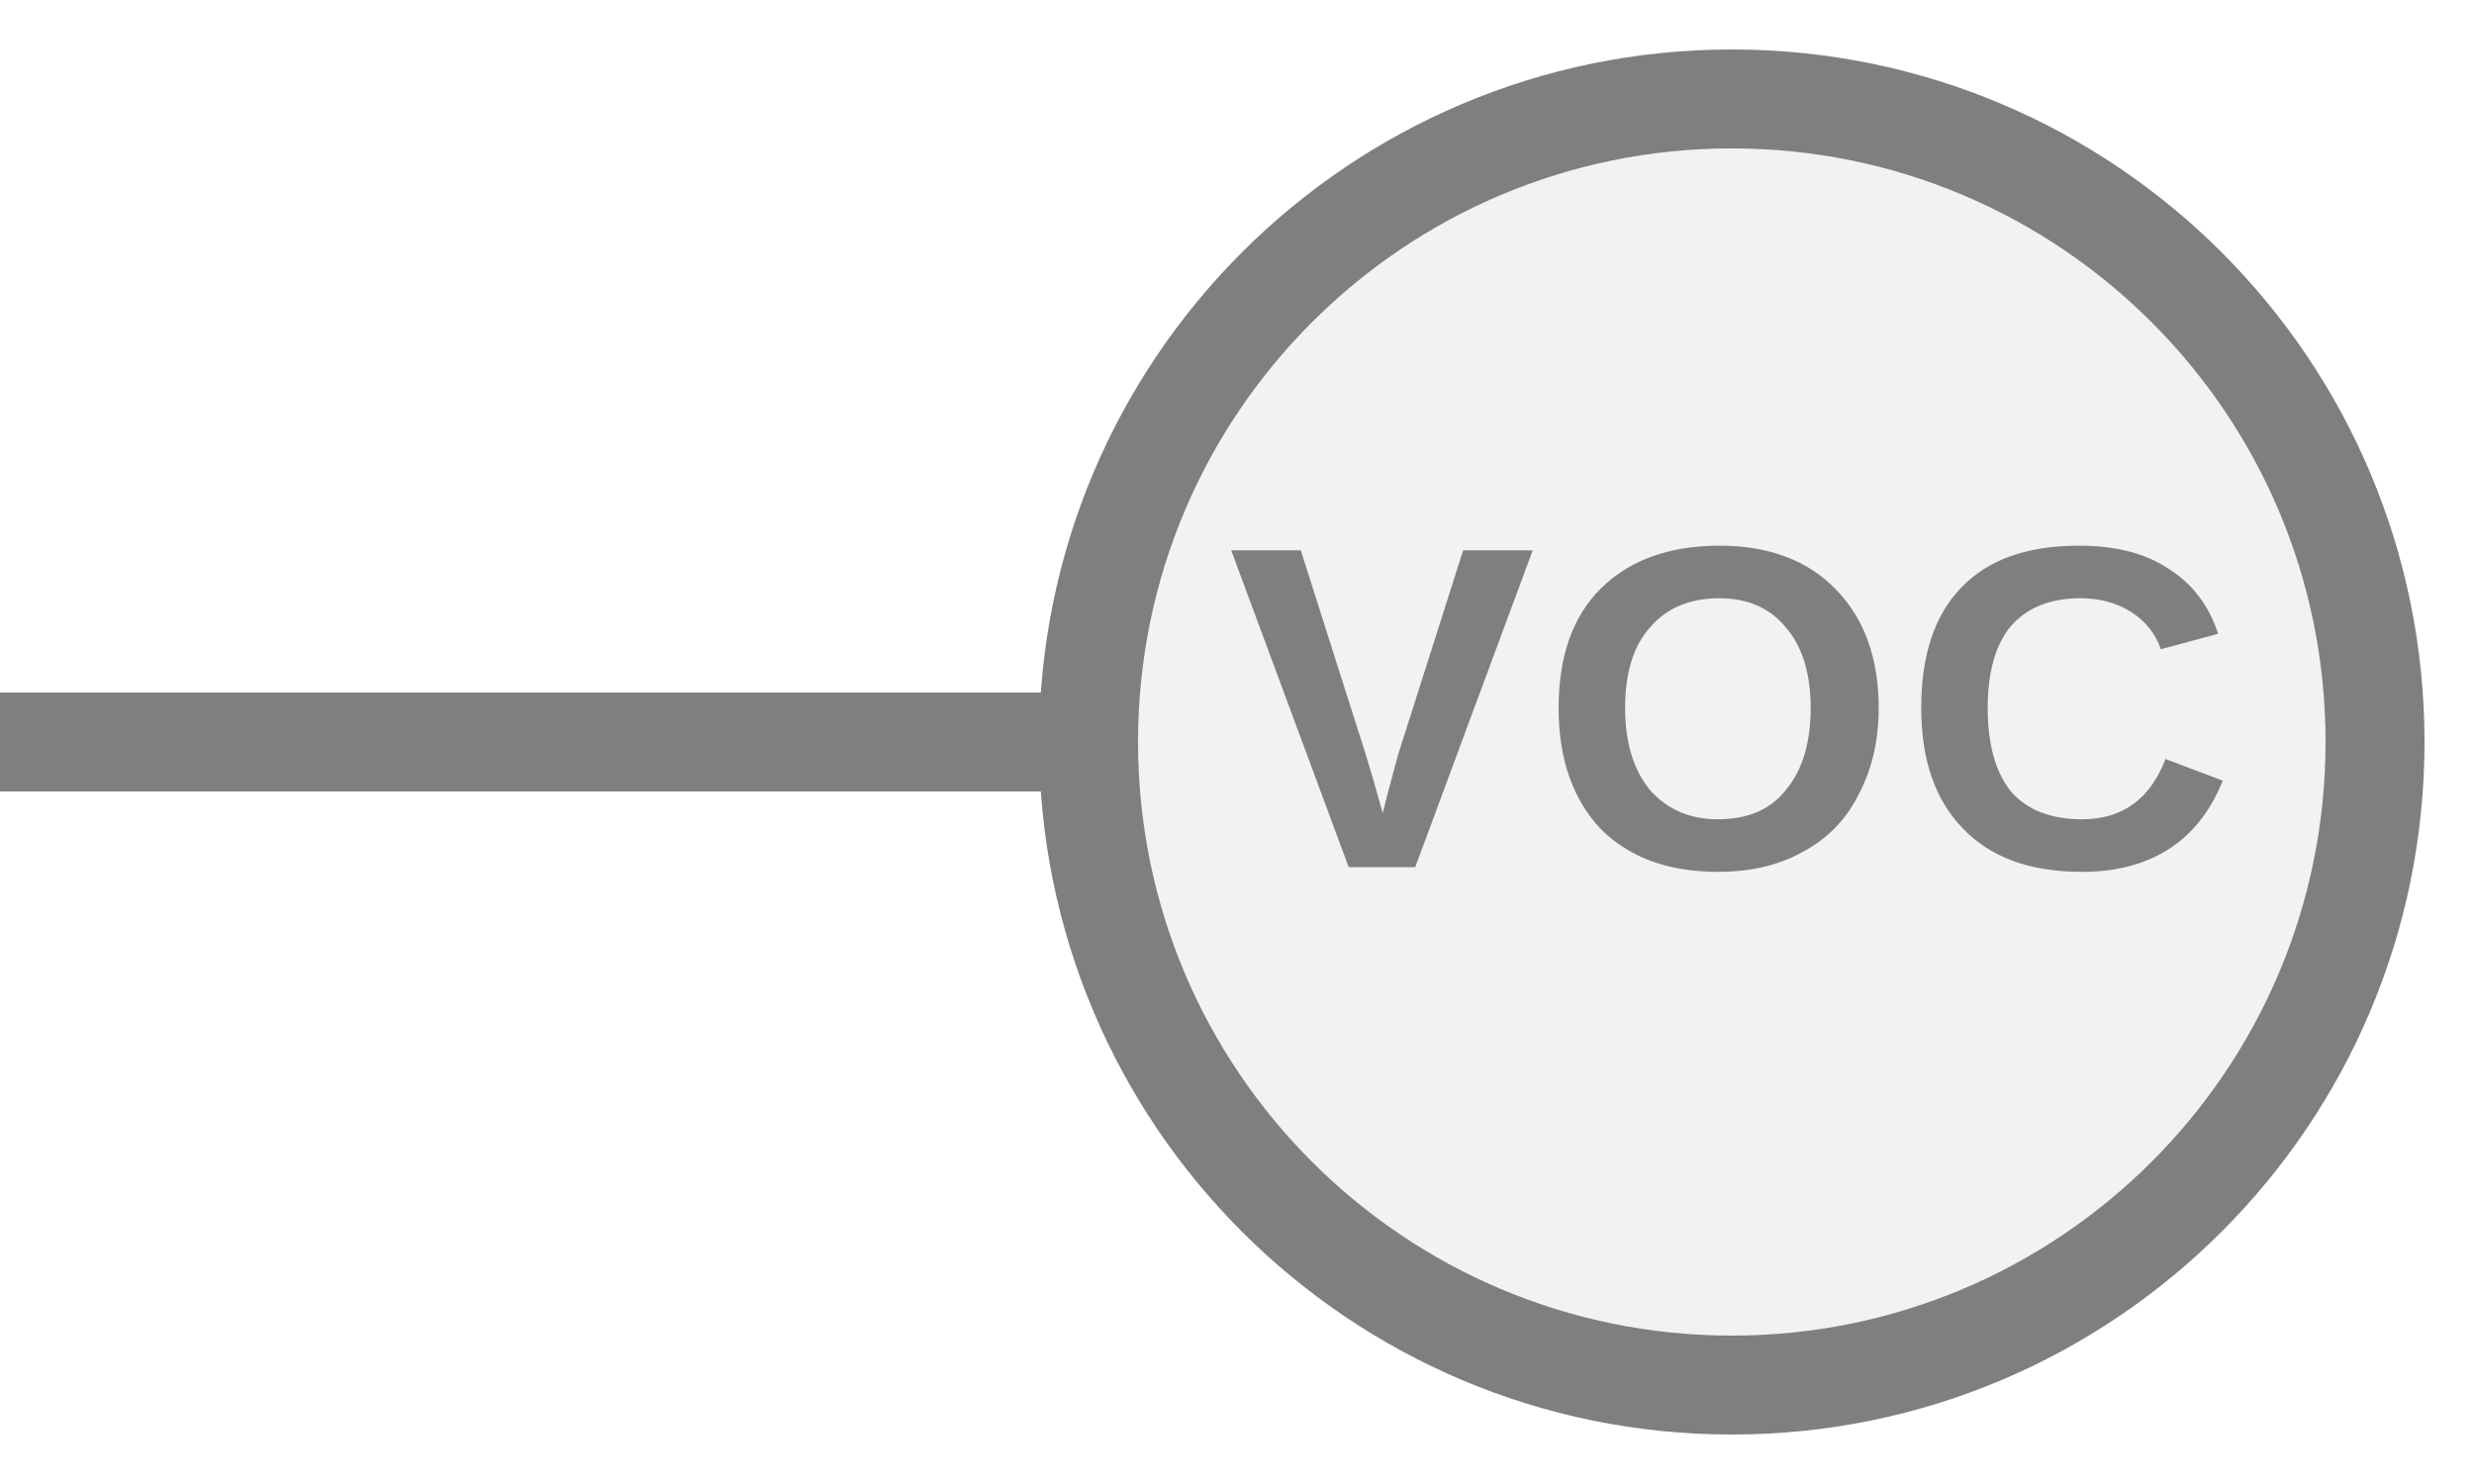
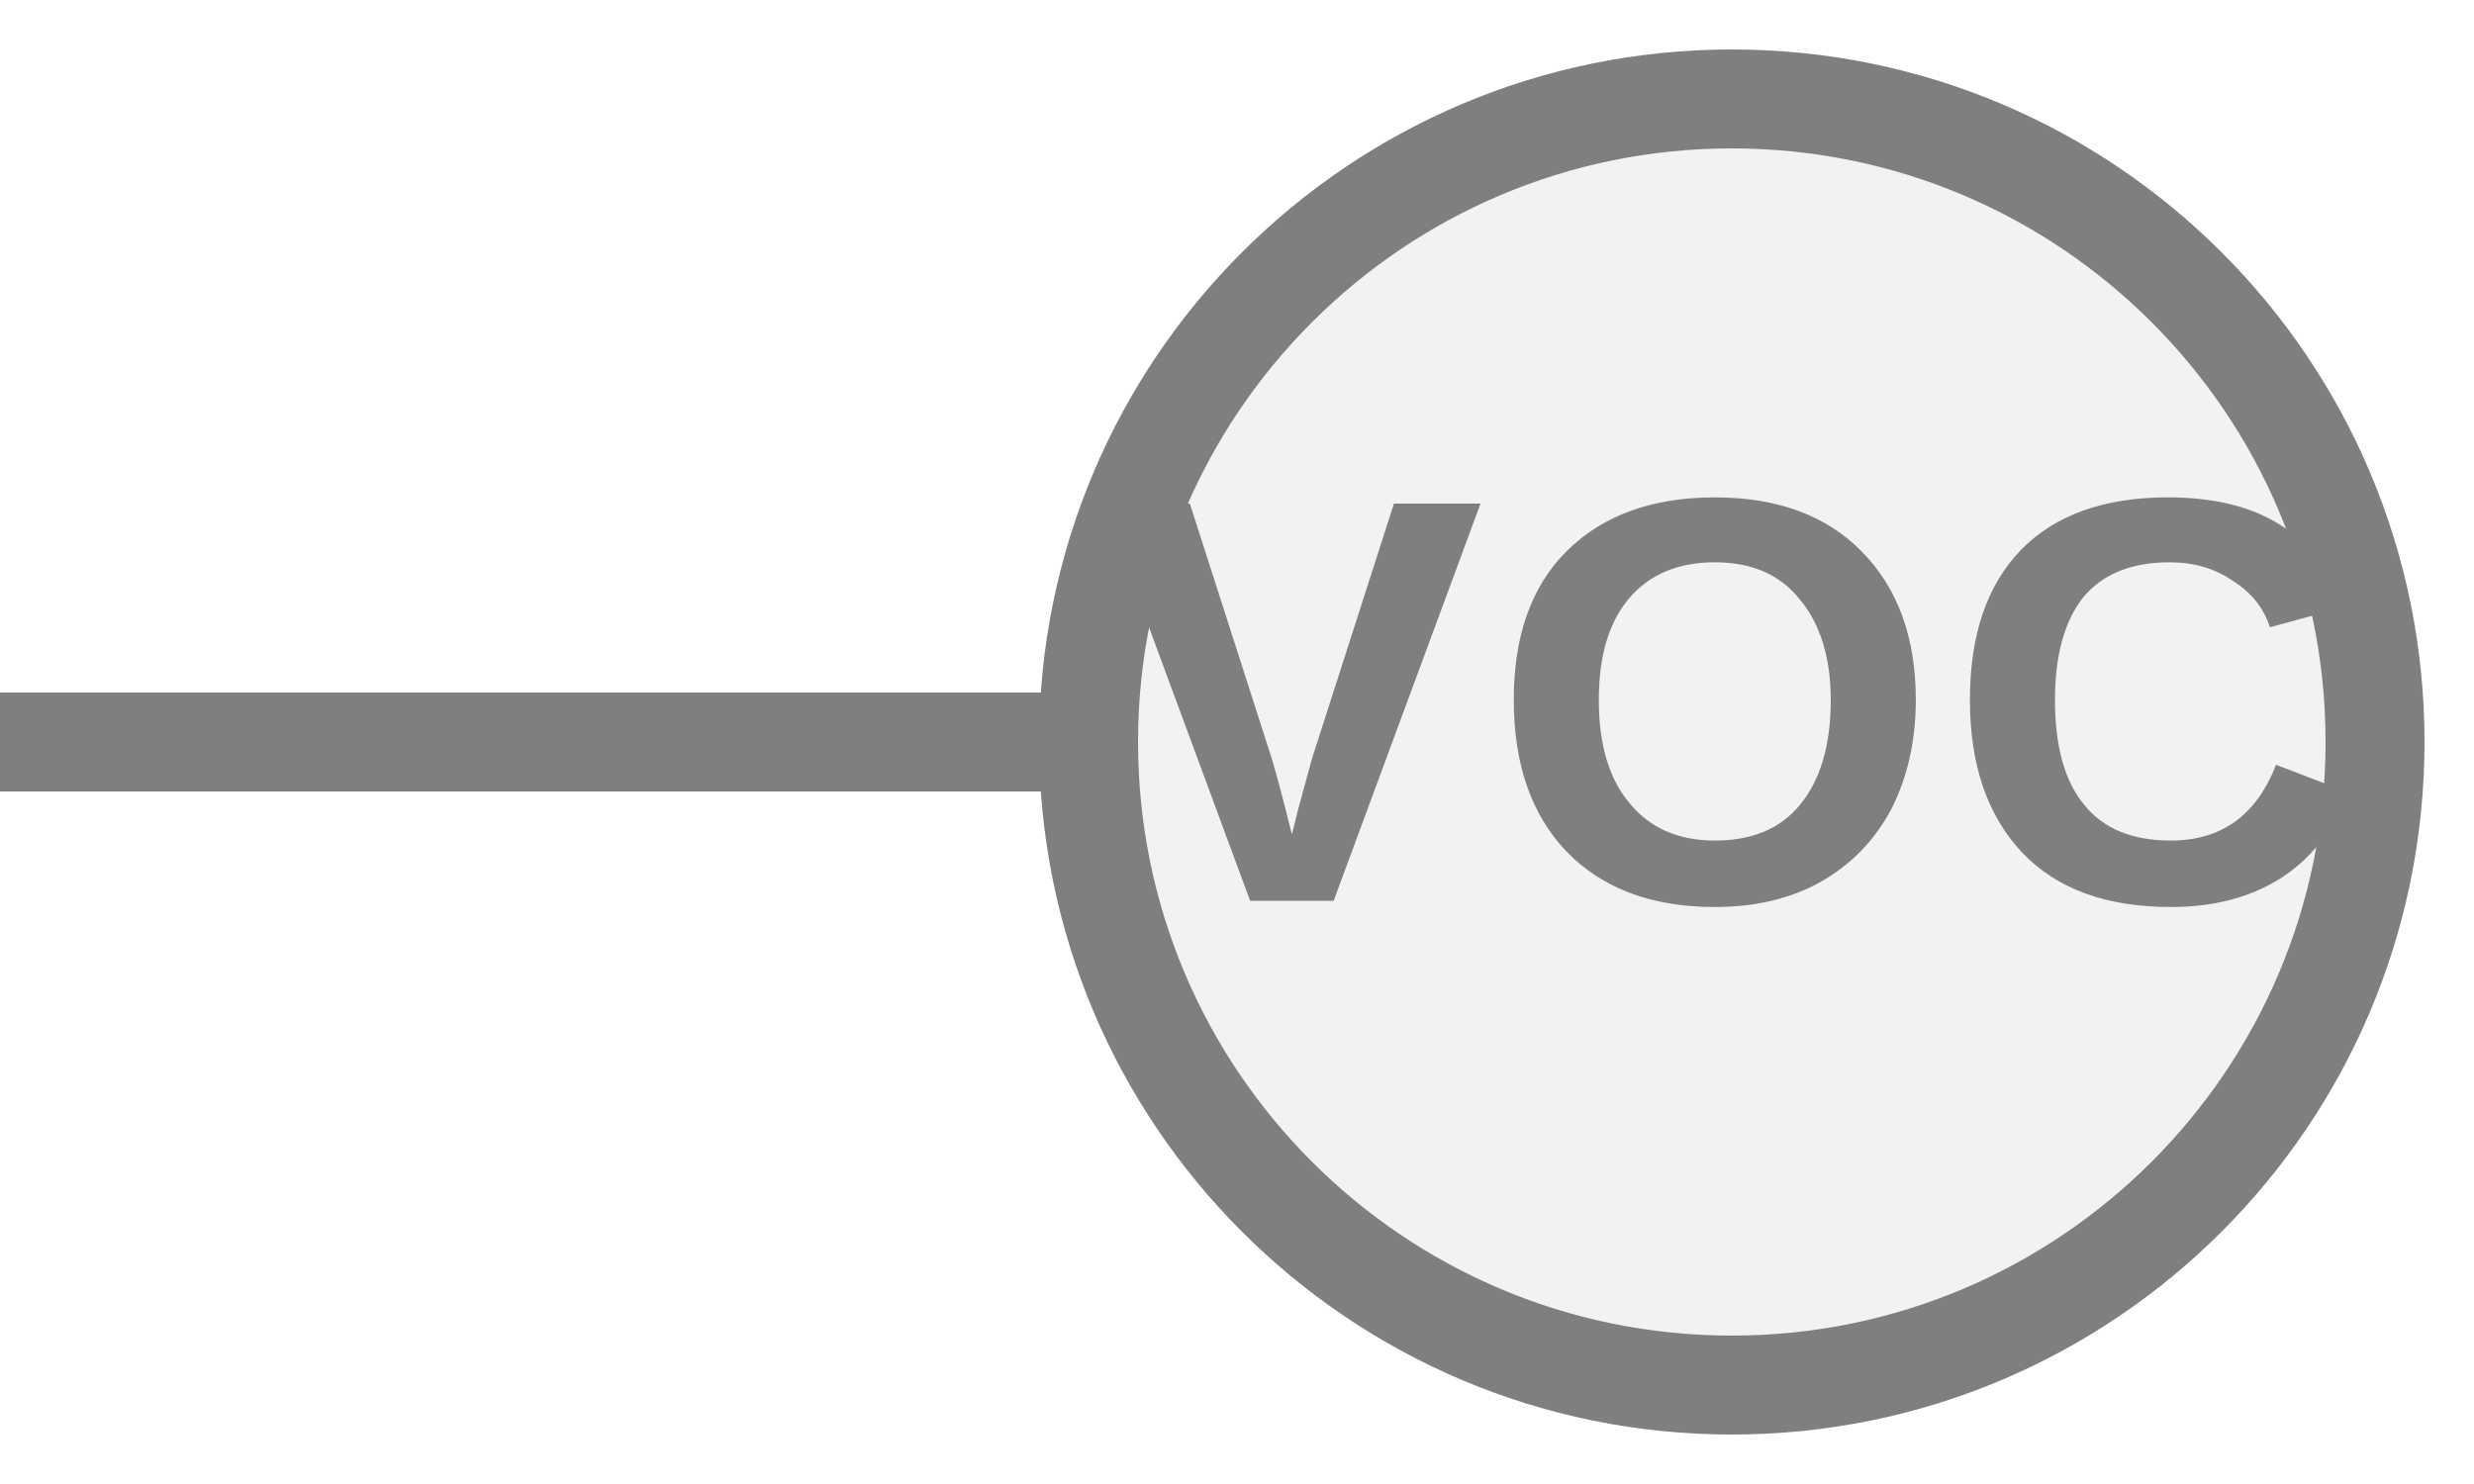
<svg xmlns="http://www.w3.org/2000/svg" width="25px" height="15px" viewBox="0 0 25 15">
  <line x1="0" y1="7.5" x2="11" y2="7.5" stroke="#7f7f7f" stroke-width="1" stroke-linecap="round" />
  <circle cx="17.5" cy="7.5" r="6.5" fill="#f2f2f2" stroke="#7f7f7f" stroke-width="1" />
-   <text x="17.5" y="7.446" fill="#7f7f7f" font-family="Arial, Helvetica, sans-serif" font-size="4.654px" font-style="normal" font-weight="600" letter-spacing="0.01em" text-anchor="middle" dominant-baseline="middle">VOC</text>
+   <text x="17.5" y="7.446" fill="#7f7f7f" font-family="Arial, Helvetica, sans-serif" font-size="5.85px" font-style="normal" font-weight="600" letter-spacing="0.01em" text-anchor="middle" dominant-baseline="middle">VOC</text>
</svg>
